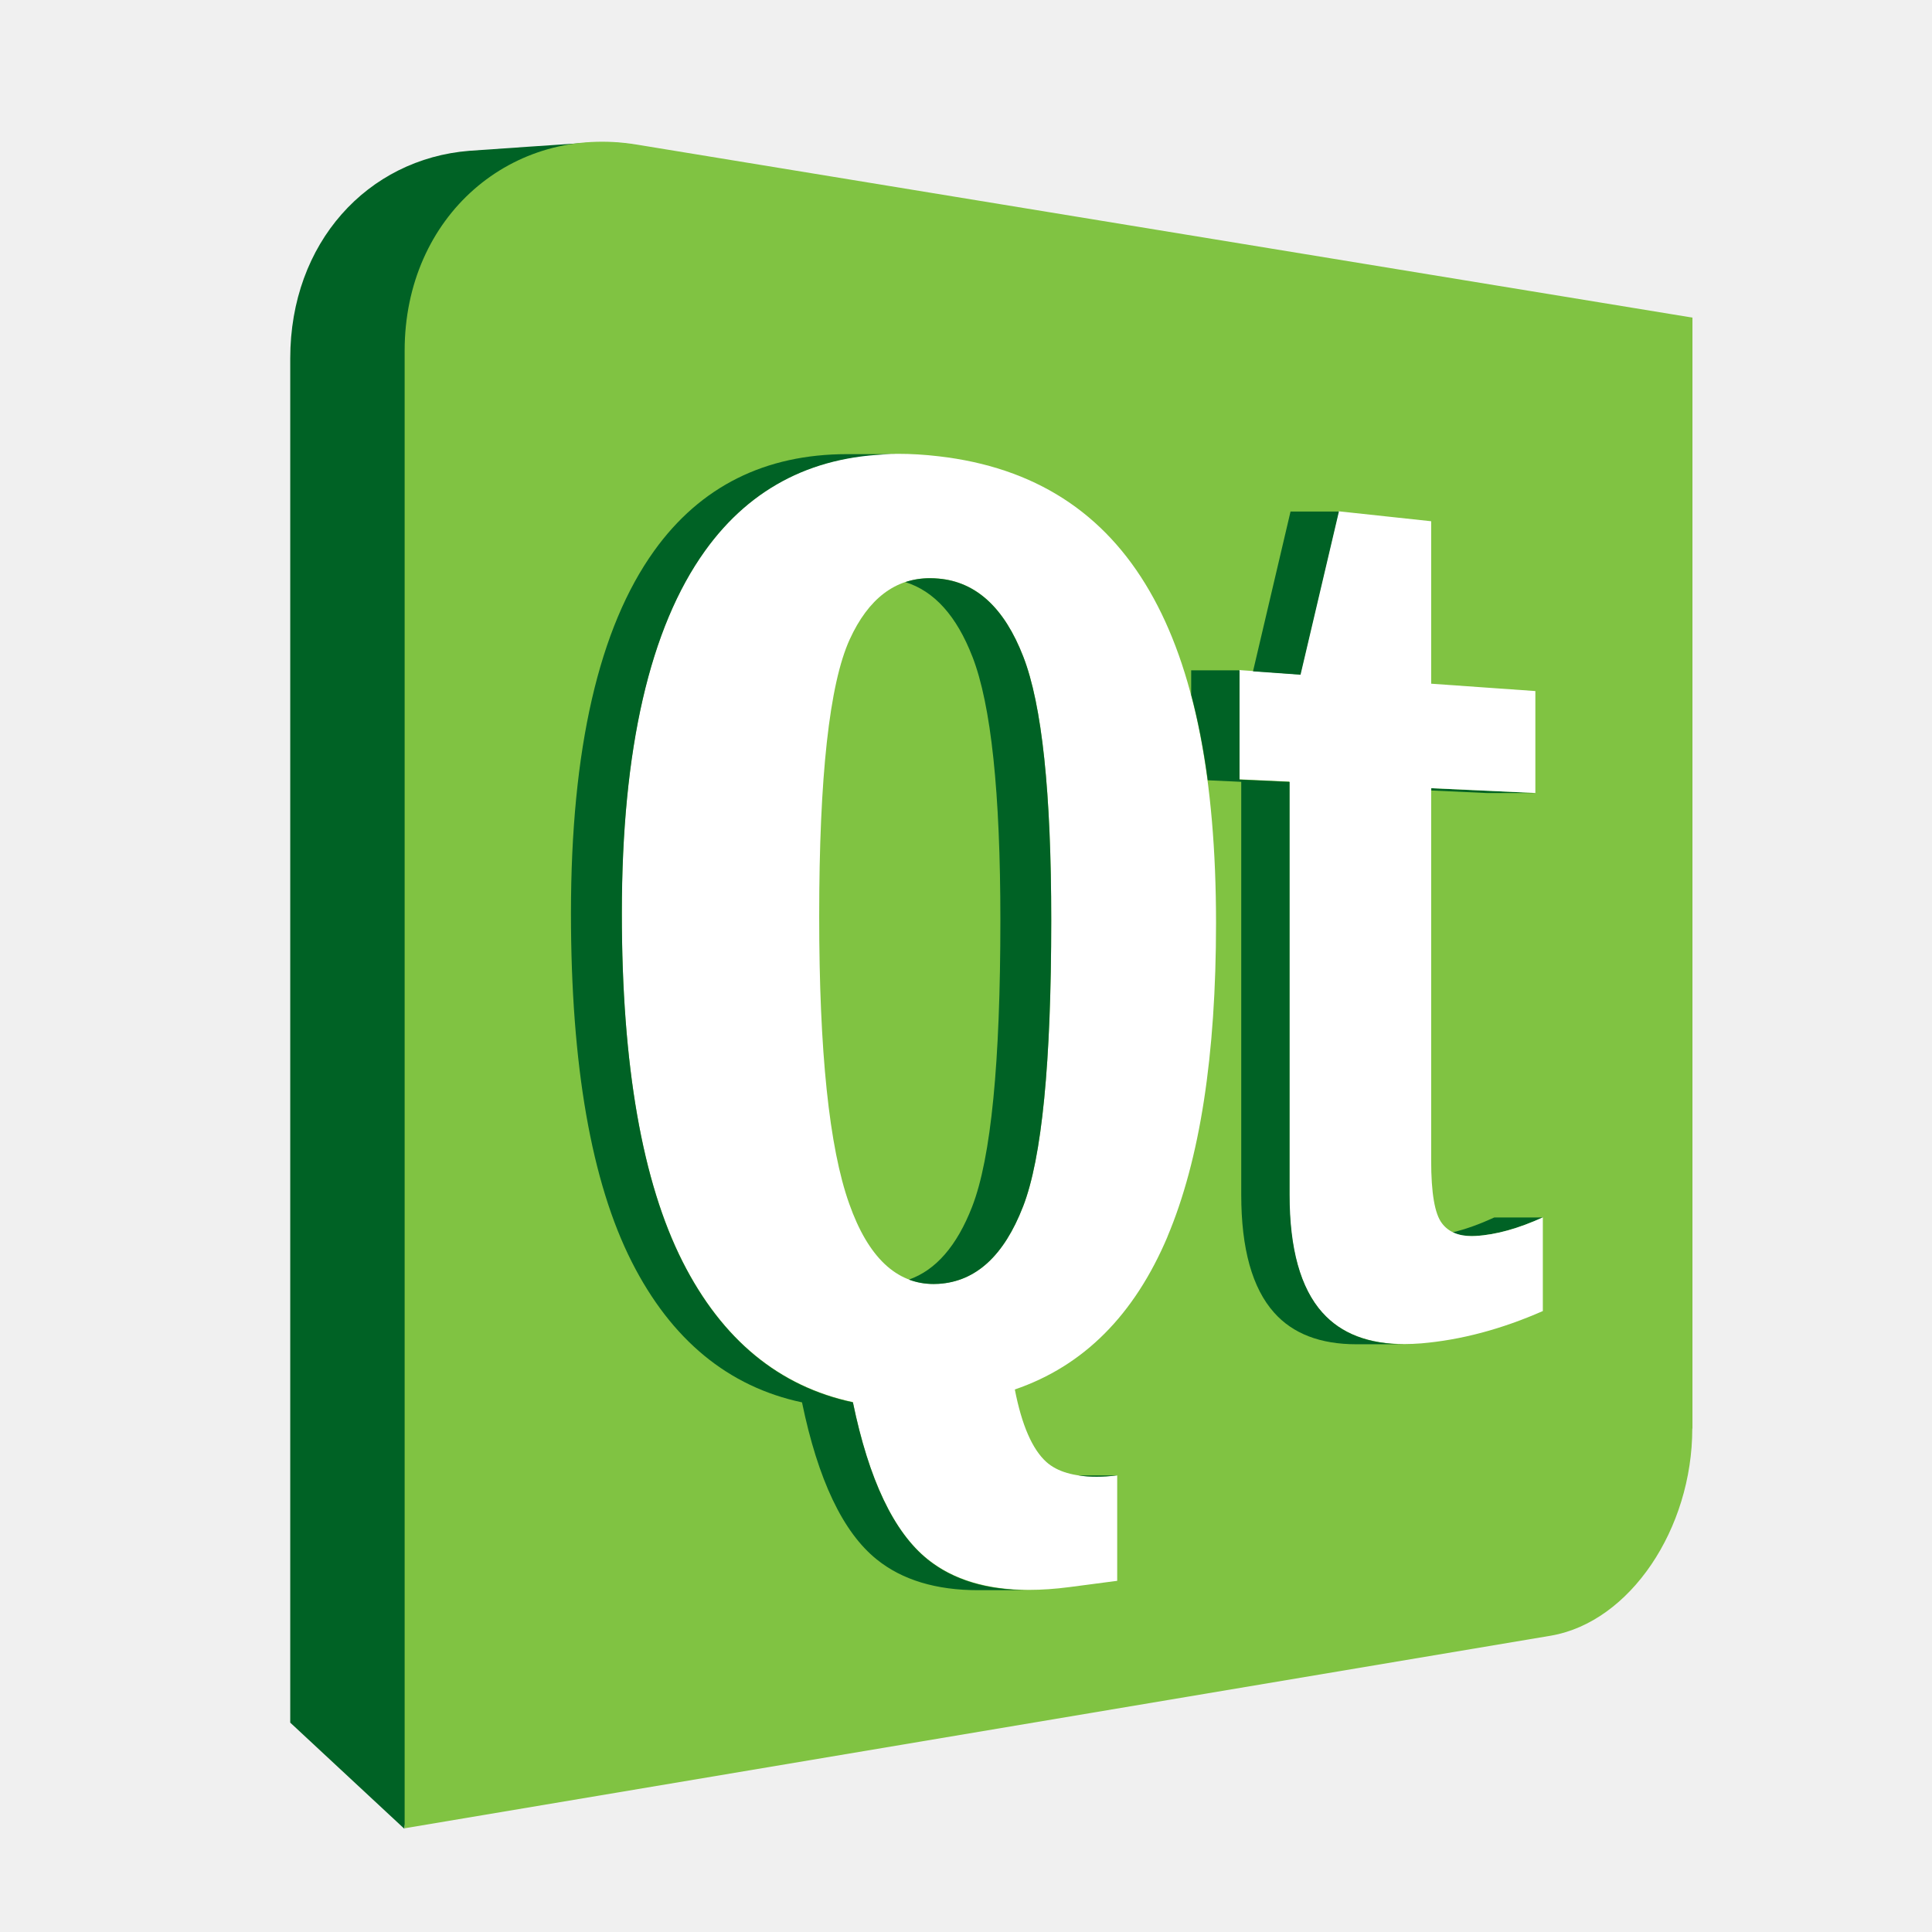
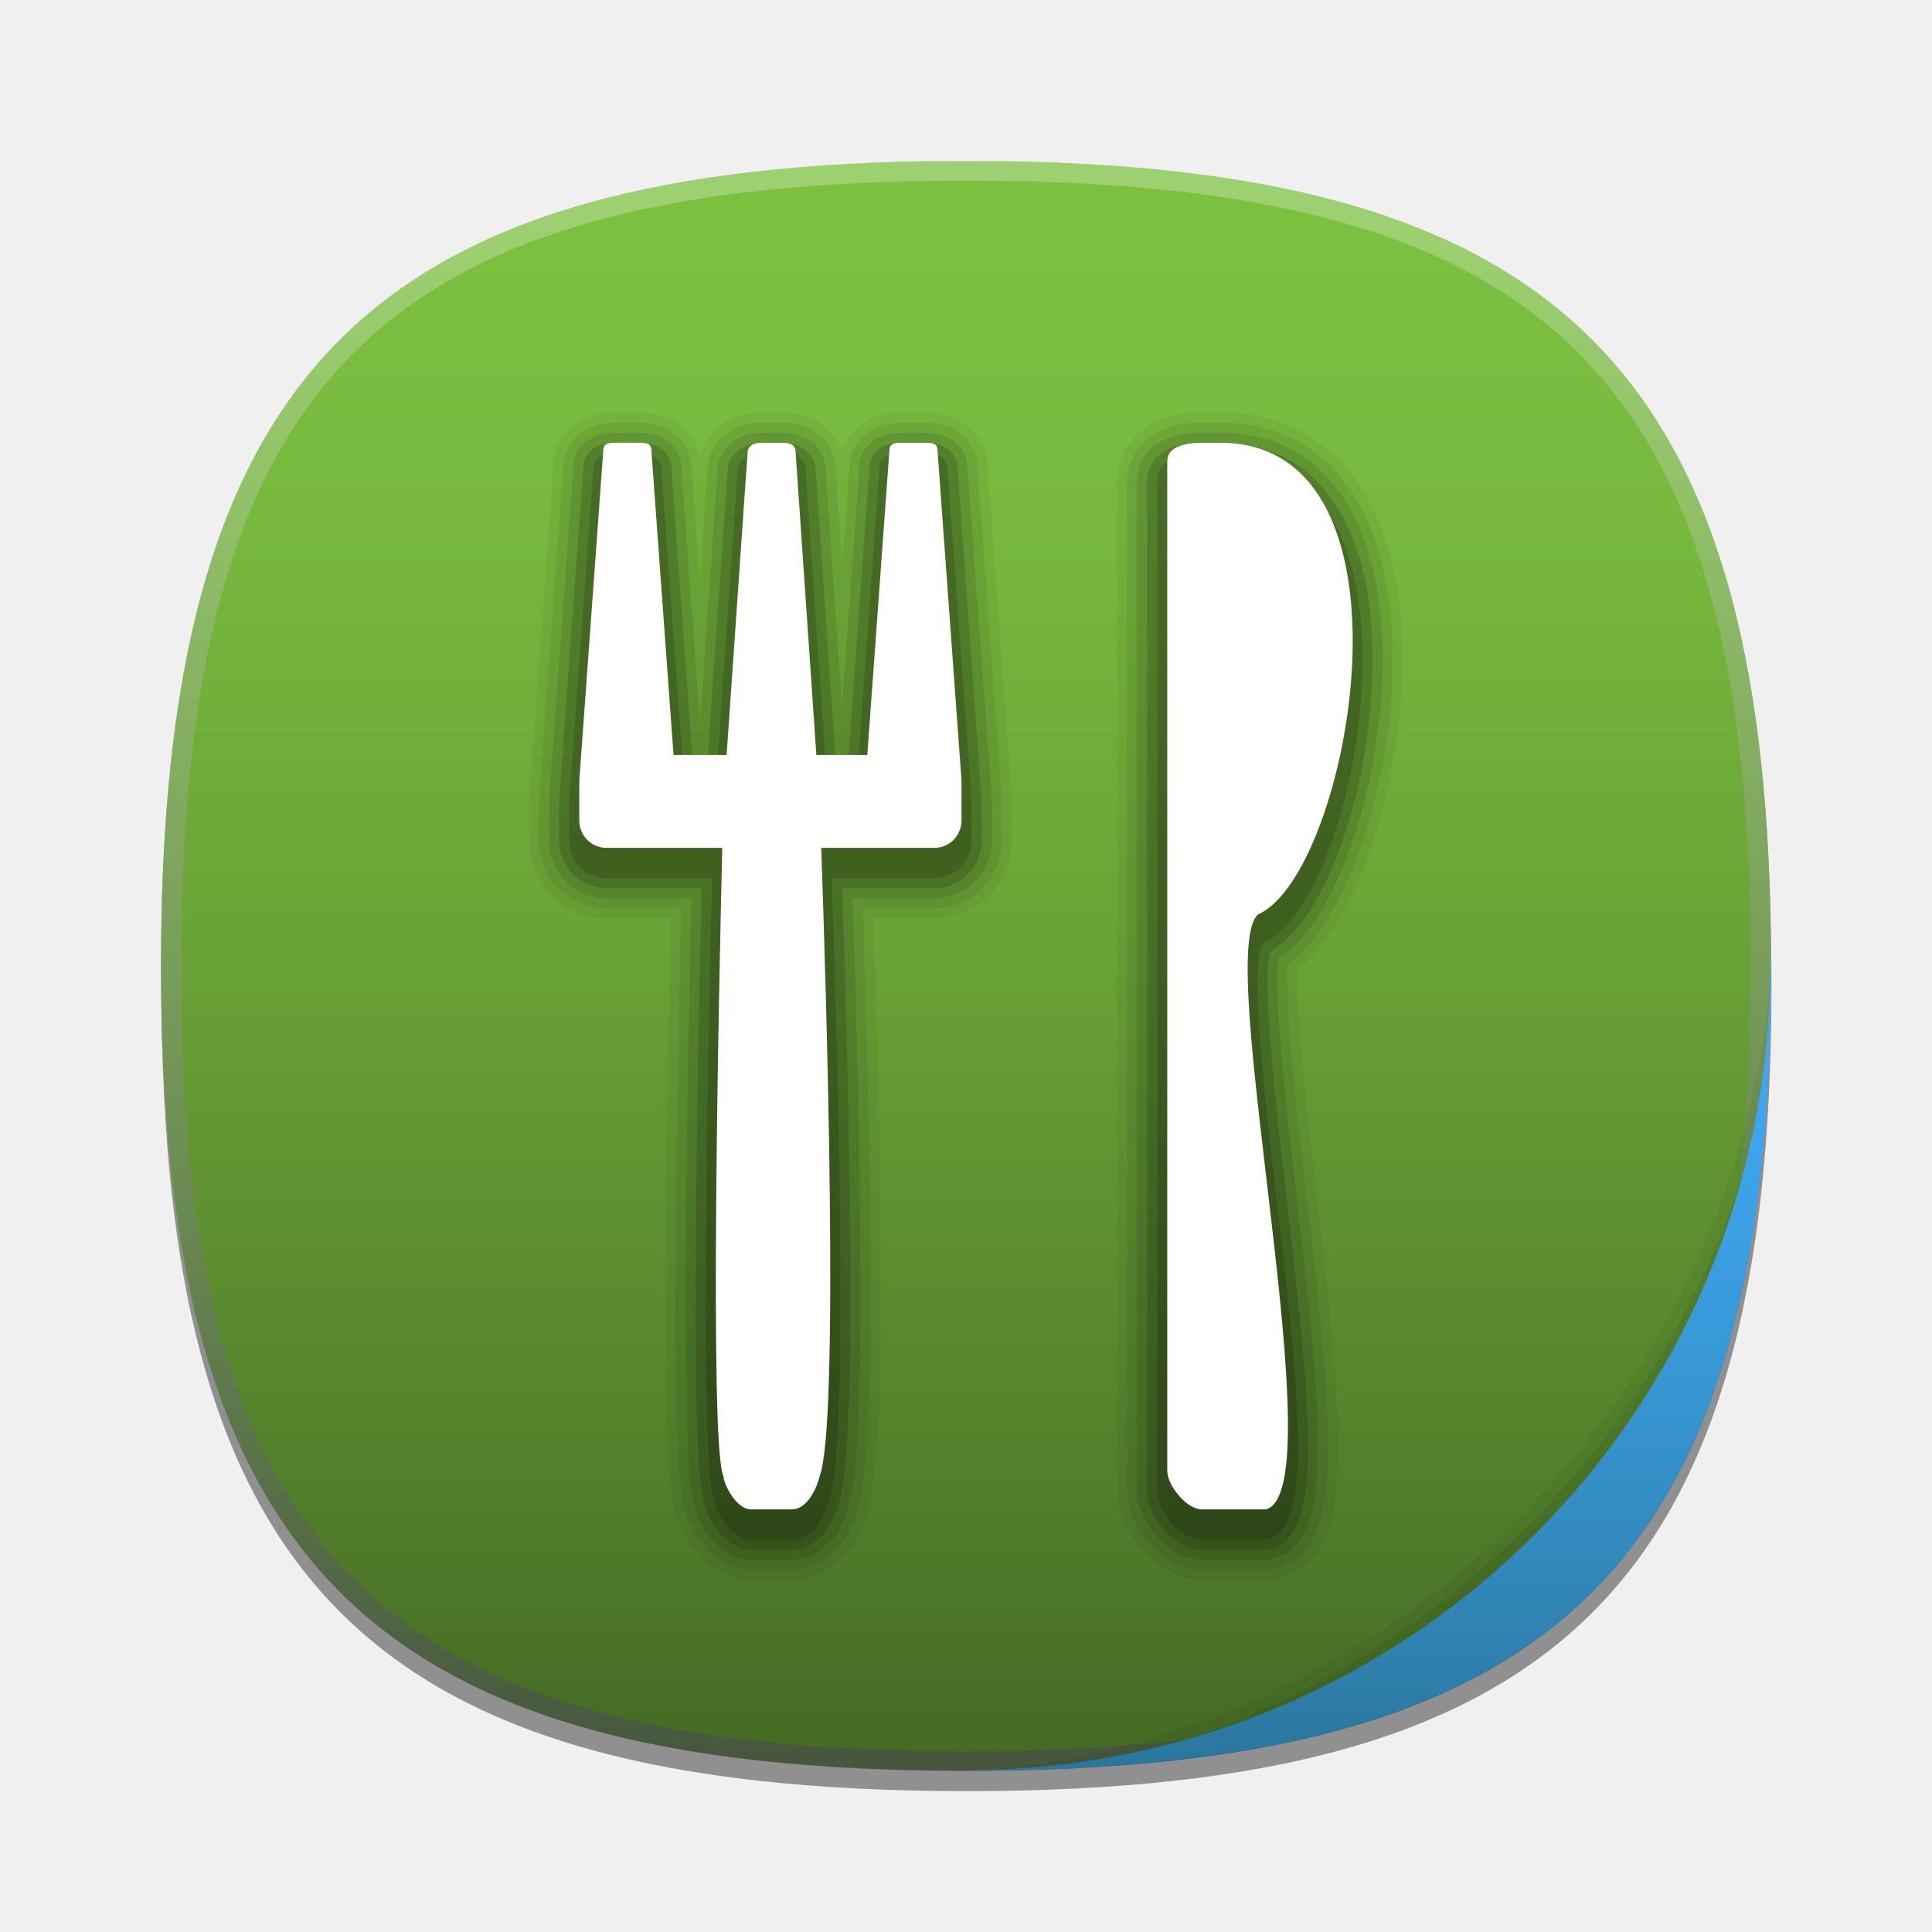
- <svg xmlns="http://www.w3.org/2000/svg" height="44px" version="1.1" viewBox="0 0 44 44" width="44px" x="0px" y="0px" id="svg2">
-   <defs id="defs16">
-     </defs>
-   <g transform="matrix(0.1830878,0,0,0.1830878,6.610095,3.23852)" id="g3">
-     <path d="M 43.09,0.359 C 40.94,0.004 38.84,-0.082 36.81,0.078 31.968,0.395 27.123,0.736 22.28,1.07 9.62,2.082 0,12.5 0,26.89 l 0,169.7 14.19,13.2 28.87,-209.42 0.03,-0.011 z" style="fill:#006225" id="path5" />
-     <path d="m 174.4,160 c 0,12.5 -7.75,24.07 -17.57,25.77 L 14.23,209.73 V 25.93 C 14.23,9.21 27.57,-2.27 43.12,0.3 l 131.3,21.52 v 138.2 z" style="fill:#80c342" id="path7" />
-     <path d="m 154.9,80.96 -12.96,-0.598 0,0.278 6.945,0.32 6.016,0 z" style="fill:#006225" id="path11" />
-     <path d="m 144.6,135.6 c 0.66,0.328 1.43,0.476 2.351,0.476 0.161,0 0.329,-0.004 0.497,-0.016 2.55,-0.148 5.32,-0.933 8.343,-2.308 h -6.015 c -1.821,0.832 -3.532,1.457 -5.176,1.848 z" style="fill:#006225" id="path13" />
-     <path id="path17" style="fill:#ffffff" d="m 91.15,132.4 c 2.351,-6.051 3.511,-17.91 3.511,-35.62 0,-15.89 -1.148,-26.82 -3.484,-32.81 -2.336,-6.027 -5.832,-9.281 -10.52,-9.691 -0.359,-0.031 -0.714,-0.051 -1.058,-0.051 -4.34,0 -7.68,2.535 -10.01,7.625 -2.52,5.543 -3.793,17.04 -3.793,34.44 0,16.82 1.238,28.75 3.734,35.75 2.356,6.672 5.879,9.976 10.5,9.976 0.207,0 0.41,-0.008 0.621,-0.019 4.633,-0.293 8.121,-3.496 10.49,-9.602 m 17.98,3.75 c -4.117,9.707 -10.39,16.06 -18.99,19 0.867,4.449 2.176,7.441 3.922,9.019 1.351,1.211 3.433,1.821 6.222,1.821 0.805,0 1.668,-0.055 2.59,-0.157 v 13.12 l -5.961,0.782 c -1.758,0.23 -3.426,0.343 -5.004,0.343 -5.218,0 -9.445,-1.265 -12.62,-3.824 -4.207,-3.379 -7.308,-9.894 -9.297,-19.54 -9.136,-1.945 -16.26,-7.754 -21.19,-17.5 -5.004,-9.902 -7.551,-24.39 -7.551,-43.34 0,-20.43 3.484,-35.51 10.34,-45.07 5.789,-8.07 13.86,-12.04 24.02,-12.04 1.629,0 3.309,0.102 5.043,0.305 11.95,1.375 20.62,7.016 26.26,16.79 5.535,9.562 8.254,23.27 8.254,41.26 0,16.48 -2,29.45 -6.043,39.02 z M 130.4,45.91 l 11.52,1.238 0,20.21 12.96,0.914 0,12.68 -12.96,-0.598 0,46.33 c 0,4.032 0.445,6.625 1.34,7.789 0.8,1.067 2.046,1.594 3.71,1.594 0.161,0 0.329,-0.004 0.497,-0.016 2.55,-0.148 5.32,-0.933 8.343,-2.308 v 11.65 c -5.136,2.258 -10.18,3.598 -15.12,4.02 -0.718,0.055 -1.41,0.086 -2.078,0.086 -4.48,0 -7.906,-1.301 -10.25,-3.934 -2.73,-3.051 -4.09,-7.949 -4.09,-14.67 V 79.535 L 118.046,79.25 V 65.66 l 7.586,0.547 4.773,-20.3 z" />
-     <path d="m 100.3,166 c 0.809,0 1.672,-0.055 2.59,-0.157 H 98.054 C 98.73,165.949 99.507,166 100.3,166 z" style="fill:#006225" id="path19" />
-     <path id="path21" style="fill:#006225" d="m 84.85,63.98 c 2.336,5.997 3.484,16.92 3.484,32.81 0,17.7 -1.16,29.57 -3.512,35.62 -1.894,4.879 -4.527,7.902 -7.863,9.07 0.965,0.368 1.992,0.551 3.078,0.551 0.207,0 0.41,-0.008 0.621,-0.019 4.633,-0.293 8.121,-3.496 10.49,-9.602 2.351,-6.051 3.511,-17.91 3.511,-35.62 0,-15.89 -1.148,-26.82 -3.484,-32.81 -2.336,-6.027 -5.832,-9.281 -10.52,-9.691 -0.359,-0.031 -0.714,-0.051 -1.058,-0.051 -1.09,0 -2.117,0.16 -3.082,0.481 h -0.004 c 3.601,1.121 6.379,4.215 8.336,9.261 z m -2.344,114.3 c -0.113,-0.05 -0.227,-0.105 -0.336,-0.16 -0.012,-0.004 -0.023,-0.012 -0.035,-0.015 -0.102,-0.051 -0.207,-0.106 -0.309,-0.157 -0.019,-0.011 -0.039,-0.019 -0.058,-0.031 -0.09,-0.051 -0.184,-0.098 -0.278,-0.148 -0.027,-0.016 -0.054,-0.036 -0.086,-0.051 -0.082,-0.043 -0.164,-0.09 -0.242,-0.137 -0.039,-0.023 -0.078,-0.047 -0.113,-0.07 -0.07,-0.039 -0.145,-0.082 -0.215,-0.125 -0.047,-0.031 -0.094,-0.059 -0.14,-0.09 -0.059,-0.039 -0.118,-0.074 -0.176,-0.113 -0.059,-0.039 -0.114,-0.075 -0.168,-0.114 -0.051,-0.031 -0.102,-0.066 -0.149,-0.097 -0.066,-0.047 -0.132,-0.094 -0.195,-0.137 -0.039,-0.027 -0.078,-0.055 -0.113,-0.082 -0.078,-0.055 -0.153,-0.113 -0.231,-0.172 -0.023,-0.016 -0.05,-0.035 -0.078,-0.055 -0.098,-0.078 -0.199,-0.156 -0.297,-0.234 -4.207,-3.379 -7.308,-9.894 -9.297,-19.54 -9.136,-1.945 -16.26,-7.754 -21.19,-17.5 -5.004,-9.902 -7.551,-24.39 -7.551,-43.34 0,-20.43 3.484,-35.51 10.34,-45.07 5.789,-8.07 13.86,-12.04 24.02,-12.04 h -6.351 c -10.15,0.008 -18.22,3.977 -24,12.04 -6.855,9.563 -10.34,24.64 -10.34,45.07 0,18.95 2.547,33.44 7.551,43.34 4.934,9.75 12.05,15.56 21.19,17.5 1.989,9.641 5.09,16.16 9.297,19.54 3.176,2.559 7.403,3.824 12.62,3.824 0.098,0 0.199,0 0.297,-0.004 h 5.539 c -3.406,-0.05 -6.383,-0.66 -8.906,-1.828 L 82.498,178.28 z M 128.4,145.6 c -2.73,-3.051 -4.09,-7.949 -4.09,-14.67 V 79.57 l -6.226,-0.285 v -13.59 h -6.016 v 3.035 c 0.871,3.273 1.555,6.82 2.063,10.64 l 4.164,0.192 v 51.36 c 0,6.723 1.367,11.62 4.09,14.67 2.343,2.633 5.765,3.934 10.25,3.934 h 6.015 c -4.48,0 -7.906,-1.301 -10.25,-3.934 z m 2.043,-99.66 -6.016,0 -4.668,19.88 5.911,0.422 4.773,-20.3 z" />
+ <svg xmlns="http://www.w3.org/2000/svg" baseProfile="tiny" height="96px" version="1.1" viewBox="0 0 96 96" width="96px" x="0px" y="0px">
+   <g>
+     <rect fill="none" height="96" width="96" />
+   </g>
+   <g>
+     <path d="M88.023,49c0,29.633-10.364,40-40,40c-29.635,0-40-10.367-40-40c0-29.634,10.366-40,40-40   C77.659,9,88.023,19.365,88.023,49z" fill-opacity="0.4" stroke-opacity="0.4" />
+   </g>
+   <g>
+     <g>
+       <linearGradient gradientUnits="userSpaceOnUse" id="GRAY_5_1_" x1="47.999" x2="47.999" y1="8.011" y2="87.99">
+         <stop offset="0" style="stop-color:#DDDDDD" />
+         <stop offset="0.036" style="stop-color:#DDDDDD" />
+         <stop offset="0.462" style="stop-color:#BFBFC1" />
+         <stop offset="1" style="stop-color:#949499" />
+       </linearGradient>
+       <path d="M8,47.989c0,29.633,10.365,40,40,40    c29.637,0,40-10.367,40-40c0-28.985-9.926-39.53-38.091-39.979h-3.817C17.928,8.459,8,19.004,8,47.989z" fill="url(#GRAY_5_1_)" fill-rule="evenodd" />
+       <linearGradient gradientUnits="userSpaceOnUse" id="HIGHLIGHT_GRA5_1_" x1="47.999" x2="47.999" y1="8" y2="88.001">
+         <stop offset="0" style="stop-color:#FFFFFF" />
+         <stop offset="0.036" style="stop-color:#FFFFFF" />
+         <stop offset="0.337" style="stop-color:#E1E1E3" />
+         <stop offset="0.987" style="stop-color:#96969A" />
+         <stop offset="1" style="stop-color:#949499" />
+       </linearGradient>
+       <path d="M48,8C18.365,8,8,18.365,8,48    c0,29.633,10.365,40,40,40c29.637,0,40-10.367,40-40C88,18.365,77.637,8,48,8z M48,87.023C18.842,87.023,9,77.176,9,48    S18.842,8.977,48,8.977S87,18.824,87,48S77.158,87.023,48,87.023z" fill="url(#HIGHLIGHT_GRA5_1_)" fill-opacity="0.25" stroke-opacity="0.25" />
+     </g>
+     <g display="none">
+       <linearGradient gradientUnits="userSpaceOnUse" id="GRAY_4_1_" x1="47.999" x2="47.999" y1="8.011" y2="87.99">
+         <stop offset="0" style="stop-color:#E0E0E0" />
+         <stop offset="0.036" style="stop-color:#E0E0E0" />
+         <stop offset="0.326" style="stop-color:#D6D6D6" />
+         <stop offset="0.815" style="stop-color:#BCBCBC" />
+         <stop offset="1" style="stop-color:#B0B0B0" />
+       </linearGradient>
+       <path d="M8,47.989    c0,29.633,10.365,40,40,40c29.637,0,40-10.367,40-40c0-28.985-9.926-39.53-38.091-39.979h-3.817C17.928,8.459,8,19.004,8,47.989z" display="inline" fill="url(#GRAY_4_1_)" fill-rule="evenodd" />
+       <linearGradient gradientUnits="userSpaceOnUse" id="HIGHLIGHT_GRA4_2_" x1="47.999" x2="47.999" y1="8" y2="88.001">
+         <stop offset="0" style="stop-color:#E8E8E8" />
+         <stop offset="0.036" style="stop-color:#E8E8E8" />
+         <stop offset="0.298" style="stop-color:#DEDEDE" />
+         <stop offset="0.739" style="stop-color:#C4C4C4" />
+         <stop offset="1" style="stop-color:#B1B1B1" />
+       </linearGradient>
+       <path d="M48,8C18.365,8,8,18.365,8,48    c0,29.633,10.365,40,40,40c29.637,0,40-10.367,40-40C88,18.365,77.637,8,48,8z M48,87.023C18.842,87.023,9,77.176,9,48    S18.842,8.977,48,8.977S87,18.824,87,48S77.158,87.023,48,87.023z" display="inline" fill="url(#HIGHLIGHT_GRA4_2_)" />
+     </g>
+     <g display="none">
+       <linearGradient gradientUnits="userSpaceOnUse" id="GRAY_3_1_" x1="47.999" x2="47.999" y1="8.011" y2="87.99">
+         <stop offset="0" style="stop-color:#E9E9E9" />
+         <stop offset="0.036" style="stop-color:#E9E9E9" />
+         <stop offset="0.322" style="stop-color:#DFDFDF" />
+         <stop offset="0.803" style="stop-color:#C5C5C5" />
+         <stop offset="1" style="stop-color:#B8B8B8" />
+       </linearGradient>
+       <path d="M8,47.989    c0,29.633,10.365,40,40,40c29.637,0,40-10.367,40-40c0-28.985-9.926-39.53-38.091-39.979h-3.817C17.928,8.459,8,19.004,8,47.989z" display="inline" fill="url(#GRAY_3_1_)" fill-rule="evenodd" />
+       <linearGradient gradientUnits="userSpaceOnUse" id="HIGHLIGHT_GRA3_2_" x1="47.999" x2="47.999" y1="8" y2="88.001">
+         <stop offset="0" style="stop-color:#EFEFEF" />
+         <stop offset="0.036" style="stop-color:#EFEFEF" />
+         <stop offset="0.313" style="stop-color:#E5E5E5" />
+         <stop offset="0.78" style="stop-color:#CBCBCB" />
+         <stop offset="1" style="stop-color:#BCBCBC" />
+       </linearGradient>
+       <path d="M48,8C18.365,8,8,18.365,8,48    c0,29.633,10.365,40,40,40c29.637,0,40-10.367,40-40C88,18.365,77.637,8,48,8z M48,87.023C18.842,87.023,9,77.176,9,48    S18.842,8.977,48,8.977S87,18.824,87,48S77.158,87.023,48,87.023z" display="inline" fill="url(#HIGHLIGHT_GRA3_2_)" />
+     </g>
+     <g display="none">
+       <linearGradient gradientUnits="userSpaceOnUse" id="GRAY_2_1_" x1="47.999" x2="47.999" y1="8.011" y2="87.99">
+         <stop offset="0" style="stop-color:#EEEEEE" />
+         <stop offset="0.036" style="stop-color:#EEEEEE" />
+         <stop offset="0.326" style="stop-color:#E4E4E4" />
+         <stop offset="0.815" style="stop-color:#CACACA" />
+         <stop offset="1" style="stop-color:#BEBEBE" />
+       </linearGradient>
+       <path d="M8,47.989    c0,29.633,10.365,40,40,40c29.637,0,40-10.367,40-40c0-28.985-9.926-39.53-38.091-39.979h-3.817C17.928,8.459,8,19.004,8,47.989z" display="inline" fill="url(#GRAY_2_1_)" fill-rule="evenodd" />
+       <linearGradient gradientUnits="userSpaceOnUse" id="HIGHLIGHT_GRA2_1_" x1="47.999" x2="47.999" y1="8" y2="88.001">
+         <stop offset="0" style="stop-color:#F2F2F2" />
+         <stop offset="0.036" style="stop-color:#F2F2F2" />
+         <stop offset="0.313" style="stop-color:#E8E8E8" />
+         <stop offset="0.78" style="stop-color:#CECECE" />
+         <stop offset="1" style="stop-color:#BFBFBF" />
+       </linearGradient>
+       <path d="M48,8C18.365,8,8,18.365,8,48    c0,29.633,10.365,40,40,40c29.637,0,40-10.367,40-40C88,18.365,77.637,8,48,8z M48,87.023C18.842,87.023,9,77.176,9,48    S18.842,8.977,48,8.977S87,18.824,87,48S77.158,87.023,48,87.023z" display="inline" fill="url(#HIGHLIGHT_GRA2_1_)" />
+     </g>
+     <g display="none">
+       <linearGradient gradientUnits="userSpaceOnUse" id="GRAY_1_1_" x1="47.999" x2="47.999" y1="8.011" y2="87.99">
+         <stop offset="0" style="stop-color:#F9F9F9" />
+         <stop offset="0.036" style="stop-color:#F9F9F9" />
+         <stop offset="0.21" style="stop-color:#EFEFEF" />
+         <stop offset="0.504" style="stop-color:#D6D6D5" />
+         <stop offset="0.83" style="stop-color:#B2B2B0" />
+         <stop offset="1" style="stop-color:#ABABA8" />
+       </linearGradient>
+       <path d="M8,47.989    c0,29.633,10.365,40,40,40c29.637,0,40-10.367,40-40c0-28.985-9.926-39.53-38.091-39.979h-3.817C17.928,8.459,8,19.004,8,47.989z" display="inline" fill="url(#GRAY_1_1_)" fill-rule="evenodd" />
+       <linearGradient gradientUnits="userSpaceOnUse" id="HIGHLIGHT_GRA1_1_" x1="47.999" x2="47.999" y1="8" y2="88.001">
+         <stop offset="0" style="stop-color:#FCFCFC" />
+         <stop offset="0.036" style="stop-color:#FCFCFC" />
+         <stop offset="0.226" style="stop-color:#F3F3F2" />
+         <stop offset="0.547" style="stop-color:#DAD9D8" />
+         <stop offset="0.958" style="stop-color:#B2B0AD" />
+         <stop offset="1" style="stop-color:#ADABA8" />
+       </linearGradient>
+       <path d="M48,8C18.365,8,8,18.365,8,48    c0,29.633,10.365,40,40,40c29.637,0,40-10.367,40-40C88,18.365,77.637,8,48,8z M48,87.023C18.842,87.023,9,77.176,9,48    S18.842,8.977,48,8.977S87,18.824,87,48S77.158,87.023,48,87.023z" display="inline" fill="url(#HIGHLIGHT_GRA1_1_)" />
+     </g>
+   </g>
+   <g>
+     <linearGradient gradientUnits="userSpaceOnUse" id="VIOLET_1_1_" x1="47.999" x2="47.999" y1="9.762" y2="89.741">
+       <stop offset="0" style="stop-color:#7CC040" />
+       <stop offset="0.036" style="stop-color:#7CC040" />
+       <stop offset="0.209" style="stop-color:#77B83D" />
+       <stop offset="0.475" style="stop-color:#69A236" />
+       <stop offset="0.8" style="stop-color:#527F2B" />
+       <stop offset="1" style="stop-color:#426623" />
+     </linearGradient>
+     <path d="M8,47.989c0,29.633,10.365,40,40,40c29.637,0,40-10.367,40-40   c0-28.985-9.926-39.53-38.091-39.979h-3.817C17.928,8.459,8,19.004,8,47.989z" fill="url(#VIOLET_1_1_)" />
+     <linearGradient gradientUnits="userSpaceOnUse" id="HIGHLIGHT_VIO1_2_" x1="47.999" x2="47.999" y1="8.255" y2="87.504">
+       <stop offset="0" style="stop-color:#FFFFFF" />
+       <stop offset="0.036" style="stop-color:#FFFFFF" />
+       <stop offset="1" style="stop-color:#4A1F8C" />
+     </linearGradient>
+     <path d="M48,8C18.365,8,8,18.365,8,48   c0,29.632,10.365,40,40,40c29.637,0,40-10.367,40-40C88,18.365,77.637,8,48,8z M48,87.023C18.842,87.023,9,77.176,9,48   C9,18.824,18.842,8.977,48,8.977S87,18.824,87,48C87,77.176,77.158,87.023,48,87.023z" fill="url(#HIGHLIGHT_VIO1_2_)" fill-opacity="0.25" stroke-opacity="0.25" />
+     <path d="M48.917,87.979c28.807-0.216,38.997-10.591,39.079-39.641C86.351,69.224,69.744,86.039,48.917,87.979z" fill-opacity="0.05" stroke-opacity="0.05" />
+     <path d="M53.815,87.835c23.416-1.267,32.839-10.767,34.046-34.28C84.415,70.685,70.918,84.272,53.815,87.835z" fill-opacity="0.07" stroke-opacity="0.07" />
+     <path d="M57.172,87.584c19.85-1.884,28.591-10.675,30.438-30.581C83.435,71.7,71.851,83.34,57.172,87.584z" fill-opacity="0.1" stroke-opacity="0.1" />
+     <linearGradient gradientUnits="userSpaceOnUse" id="SVGID_1_" x1="68.107" x2="68.107" y1="48.611" y2="88.869">
+       <stop offset="0" style="stop-color:#3FA9F5" />
+       <stop offset="0.036" style="stop-color:#3FA9F5" />
+       <stop offset="0.206" style="stop-color:#3DA4ED" />
+       <stop offset="0.468" style="stop-color:#3898D7" />
+       <stop offset="0.789" style="stop-color:#3084B4" />
+       <stop offset="1" style="stop-color:#297499" />
+     </linearGradient>
+     <path d="M87.997,47.729h-0.044c0.001,0.091,0.007,0.18,0.007,0.271c0,21.996-17.776,39.838-39.745,39.954   v0.032C77.684,87.936,88,77.549,88,47.989C88,47.901,87.997,47.817,87.997,47.729z" fill="url(#SVGID_1_)" />
+   </g>
+   <g>
+     <path d="M50.253,40.165c0.012-0.086,0.038-0.312,0.021-0.553l-1.189-16.233c0-1.433-0.983-2.879-3.181-2.879h-1.023   c-0.378,0-1.53,0-2.389,0.861c-0.199,0.199-0.488,0.55-0.655,1.028c-0.402-1.045-1.41-1.889-2.984-1.889h-1.023   c-0.91,0-1.737,0.327-2.332,0.921c-0.338,0.34-0.589,0.759-0.726,1.187c-0.298-1.138-1.284-2.107-3.083-2.107h-1.024   c-0.378,0-1.529,0-2.39,0.863c-0.298,0.298-0.796,0.939-0.785,1.835l-1.191,16.388c-0.009,0.099-0.009,0.099-0.009,2.178   c0,2.131,1.724,3.865,3.843,3.865h3.203c-0.408,18.081-0.354,27.631,0.146,29.108c0.216,1.577,1.671,3.763,3.837,3.763h2.048   c2.125,0,3.487-2.017,3.717-3.3c0.79-2.19,0.893-11.864,0.315-29.571h3.041c1.028,0,1.994-0.404,2.72-1.137   c0.726-0.731,1.124-1.704,1.123-2.744L50.253,40.165z" fill-opacity="0.05" stroke-opacity="0.05" />
+     <path d="M49.758,40.095c0.013-0.089,0.03-0.267,0.017-0.446l-1.19-16.27c0-1.097-0.702-2.379-2.682-2.379h-1.023   c-0.327,0-1.323,0-2.036,0.715c-0.243,0.243-0.649,0.769-0.642,1.519l-0.351,4.828l-0.317-4.605c0-1.184-0.839-2.458-2.683-2.458   h-1.023c-0.776,0-1.478,0.274-1.978,0.773c-0.443,0.446-0.706,1.063-0.701,1.615l-0.379,5.484l-0.402-5.494   c0-1.097-0.702-2.379-2.682-2.379h-1.024c-0.327,0-1.322,0-2.036,0.716c-0.243,0.243-0.648,0.769-0.641,1.519L26.793,39.63   c-0.007,0.077-0.007,0.077-0.007,2.134c0,1.855,1.5,3.365,3.343,3.365h3.715c-0.419,18.342-0.371,28.034,0.129,29.54   C34.16,76.03,35.458,78,37.315,78h2.048c1.926,0,3.05-1.904,3.247-2.97c0.765-2.121,0.855-12.179,0.269-29.901h3.558   c0.893,0,1.733-0.351,2.365-0.989c0.631-0.637,0.979-1.482,0.978-2.386L49.758,40.095z" fill-opacity="0.07" stroke-opacity="0.07" />
+     <path d="M49.263,40.028c0.006-0.043,0.024-0.195,0.013-0.343l-1.191-16.306c0-0.441-0.157-1.879-2.182-1.879h-1.023   c-0.305,0-1.115,0-1.683,0.569c-0.188,0.188-0.501,0.598-0.497,1.202l-0.863,11.877l-0.803-11.69c0-0.974-0.675-1.958-2.183-1.958   h-1.023c-0.643,0-1.219,0.222-1.623,0.626c-0.356,0.358-0.56,0.844-0.557,1.297l-0.865,12.491l-0.916-12.535   c0-0.441-0.157-1.879-2.182-1.879h-1.024c-0.305,0-1.114,0-1.682,0.569c-0.188,0.188-0.501,0.599-0.496,1.202l-1.192,16.404   c-0.005,0.055-0.005,0.055-0.005,2.09c0,1.58,1.275,2.865,2.843,2.865h4.227c-0.424,18.35-0.38,28.459,0.113,29.971   c0.143,1.04,1.217,2.899,2.847,2.899h2.048c1.735,0,2.642-1.852,2.762-2.601c0.949-2.44,0.659-17.687,0.237-30.27h4.075   c1.568,0,2.844-1.286,2.843-2.87L49.263,40.028z" fill-opacity="0.1" stroke-opacity="0.1" />
+     <path d="M48.768,39.958c0.009-0.063,0.016-0.159,0.009-0.236l-1.192-16.343c0-0.515-0.218-1.379-1.682-1.379h-1.023   c-0.271,0-0.908,0-1.329,0.422c-0.162,0.162-0.354,0.453-0.352,0.884l-1.033,14.207h-0.668l-0.964-14.056   c0-0.672-0.44-1.458-1.683-1.458h-1.023c-0.509,0-0.96,0.17-1.269,0.479c-0.267,0.268-0.413,0.627-0.412,0.979l-0.974,14.056   h-0.775l-1.031-14.135c0-0.515-0.218-1.379-1.682-1.379h-1.024c-0.271,0-0.907,0-1.328,0.422c-0.162,0.162-0.354,0.453-0.352,0.885   l-1.193,16.41c-0.002,0.029-0.003,0.032-0.003,2.048c0,1.304,1.051,2.365,2.343,2.365h4.738   c-0.436,18.612-0.397,28.866,0.096,30.403C35.082,75.394,35.994,77,37.315,77h2.048c1.419,0,2.177-1.598,2.296-2.282   c0.976-2.51,0.545-20.003,0.186-30.588h4.592c1.292,0,2.344-1.061,2.344-2.367L48.768,39.958z" fill-opacity="0.15" stroke-opacity="0.15" />
+     <path d="M48.272,39.887c0.005-0.038,0.009-0.094,0.006-0.129l-1.194-16.379c0-0.879-0.858-0.879-1.182-0.879h-1.023   c-0.324,0-1.184,0-1.182,0.843l-1.066,14.671h-1.6l-0.998-14.556c0-0.288-0.115-0.958-1.183-0.958h-1.023   c-0.708,0-1.183,0.413-1.182,0.993L35.64,38.014h-1.707l-1.066-14.635c0-0.879-0.858-0.879-1.182-0.879h-1.024   c-0.323,0-1.183,0-1.181,0.843l-1.193,16.415c-0.001,0.012-0.001,2.007-0.001,2.007c0,1.028,0.827,1.865,1.843,1.865h5.25   c-0.312,13.188-0.54,28.875,0.08,30.834c0.085,0.616,0.813,2.036,1.857,2.036h2.048c1.173,0,1.746-1.515,1.83-1.964   c0.989-2.542,0.439-22.054,0.134-30.907h5.109c1.017,0,1.844-0.836,1.844-1.865L48.272,39.887z" fill-opacity="0.15" stroke-opacity="0.15" />
+     <path d="M46.584,22.379c0-0.377-0.305-0.379-0.682-0.379h-1.023c-0.377,0-0.684,0.001-0.684,0.379l-1.1,15.135   h-2.531l-1.031-15.056c0-0.376-0.305-0.458-0.683-0.458h-1.023c-0.378,0-0.683,0.151-0.683,0.527l-1.039,14.986h-2.638   l-1.101-15.135c0-0.377-0.306-0.379-0.682-0.379h-1.024c-0.376,0-0.683,0.001-0.683,0.379l-1.193,16.415   c0,0.015,0.004,0.027,0.004,0.041c0,0.015-0.004,0.028-0.004,0.043v1.887c0,0.754,0.602,1.365,1.343,1.365h5.762   c-0.177,7.381-0.652,29.753,0.059,31.225c0,0.341,0.611,1.646,1.365,1.646h2.048c0.753,0,1.255-1.108,1.364-1.646   c0.997-2.563,0.33-24.154,0.082-31.225h5.627c0.742,0,1.344-0.611,1.344-1.365v-1.887c0-0.015-0.004-0.028-0.004-0.043   c0-0.014,0.004-0.026,0.004-0.041L46.584,22.379z" fill="#FFFFFF" />
+     <path d="M64.469,48.16c3.722-2.851,6.236-12.978,4.826-19.653c-1.09-5.163-4.166-8.007-8.662-8.007h-0.911   c-3.333,0-4.222,2.147-4.222,3.416v50.158c0,1.992,1.948,4.427,4.222,4.427h3.186c0.23,0,0.462-0.032,0.693-0.098   c3.609-1.041,3.383-5.786,1.813-19.096C64.695,53.203,64.379,49.457,64.469,48.16z" fill-opacity="0.05" stroke-opacity="0.05" />
+     <path d="M63.994,47.888c3.664-2.533,6.215-12.635,4.812-19.277C67.77,23.703,64.866,21,60.633,21h-0.911   C56.104,21,56,23.617,56,23.916v50.158C56,75.804,57.752,78,59.722,78h3.186c0.186,0,0.371-0.026,0.555-0.078   c3.22-0.929,2.957-5.819,1.456-18.543C64.627,56.902,63.764,49.563,63.994,47.888z" fill-opacity="0.07" stroke-opacity="0.07" />
+     <path d="M63.545,47.584c3.59-2.204,6.165-12.277,4.771-18.871c-0.982-4.652-3.712-7.214-7.684-7.214h-0.911   c-3.066,0-3.222,2.012-3.222,2.416v50.158c0,1.496,1.563,3.427,3.222,3.427h3.186c0.139,0,0.278-0.02,0.416-0.059   c2.834-0.817,2.533-5.838,1.1-17.99C64.079,56.528,63.185,48.929,63.545,47.584z" fill-opacity="0.1" stroke-opacity="0.1" />
+     <path d="M63.142,47.24c3.485-1.888,6.06-11.923,4.686-18.423C66.898,24.421,64.343,22,60.633,22h-0.911   C57.196,22,57,23.466,57,23.916v50.158C57,75.324,58.346,77,59.722,77h3.186c0.092,0,0.185-0.013,0.277-0.039   c2.452-0.707,2.11-5.853,0.745-17.425C63.465,55.587,62.605,48.298,63.142,47.24z" fill-opacity="0.15" stroke-opacity="0.15" />
+     <path d="M62.802,46.853c3.34-1.617,5.878-11.585,4.536-17.932c-0.875-4.141-3.256-6.421-6.705-6.421h-0.911   c-2.005,0-2.222,0.99-2.222,1.416v50.158c0,1.002,1.149,2.427,2.222,2.427h3.186c0.047,0,0.094-0.007,0.139-0.02   c2.146-0.618,1.578-6.791,0.388-16.886C62.841,54.564,62.032,47.703,62.802,46.853z" fill-opacity="0.15" stroke-opacity="0.15" />
+     <path d="M62.52,45.432C67.092,43.409,71.029,22,60.633,22h-0.911C58.97,22,58,22.162,58,22.916v50.158   C58,73.826,58.97,75,59.722,75h3.186C66.381,74,60.234,47.307,62.52,45.432z" fill="#FFFFFF" />
  </g>
</svg>
